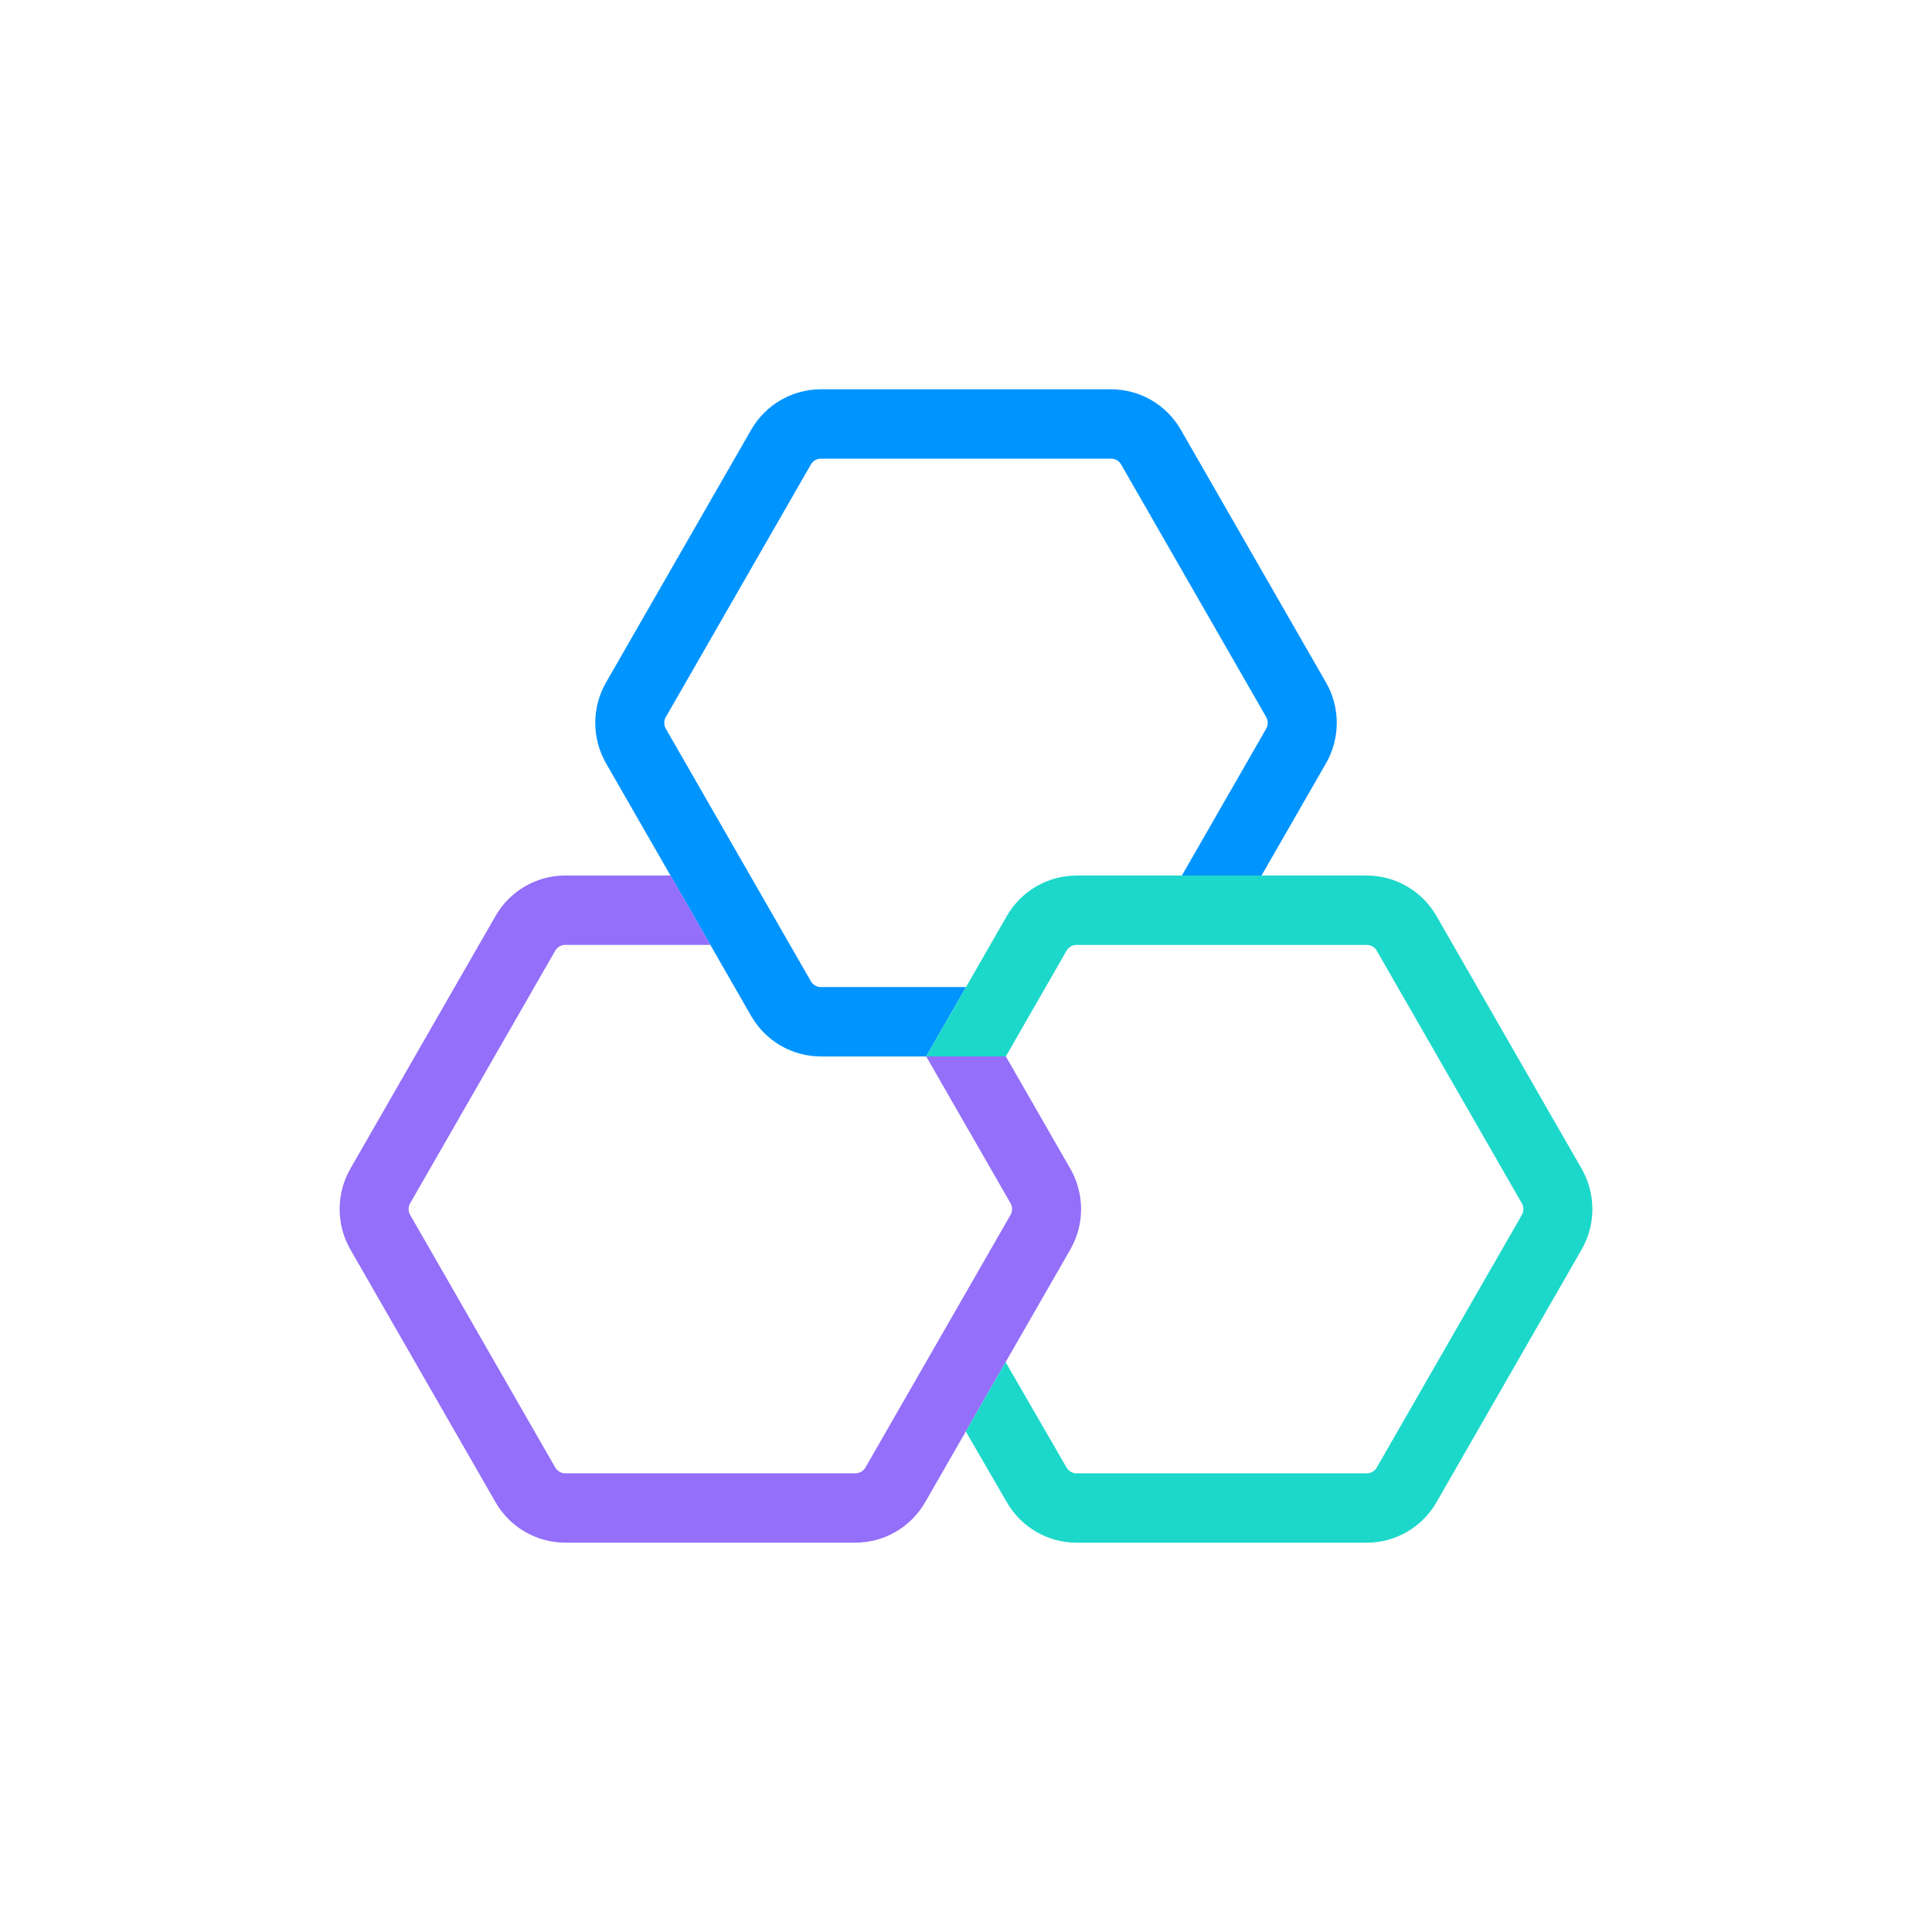
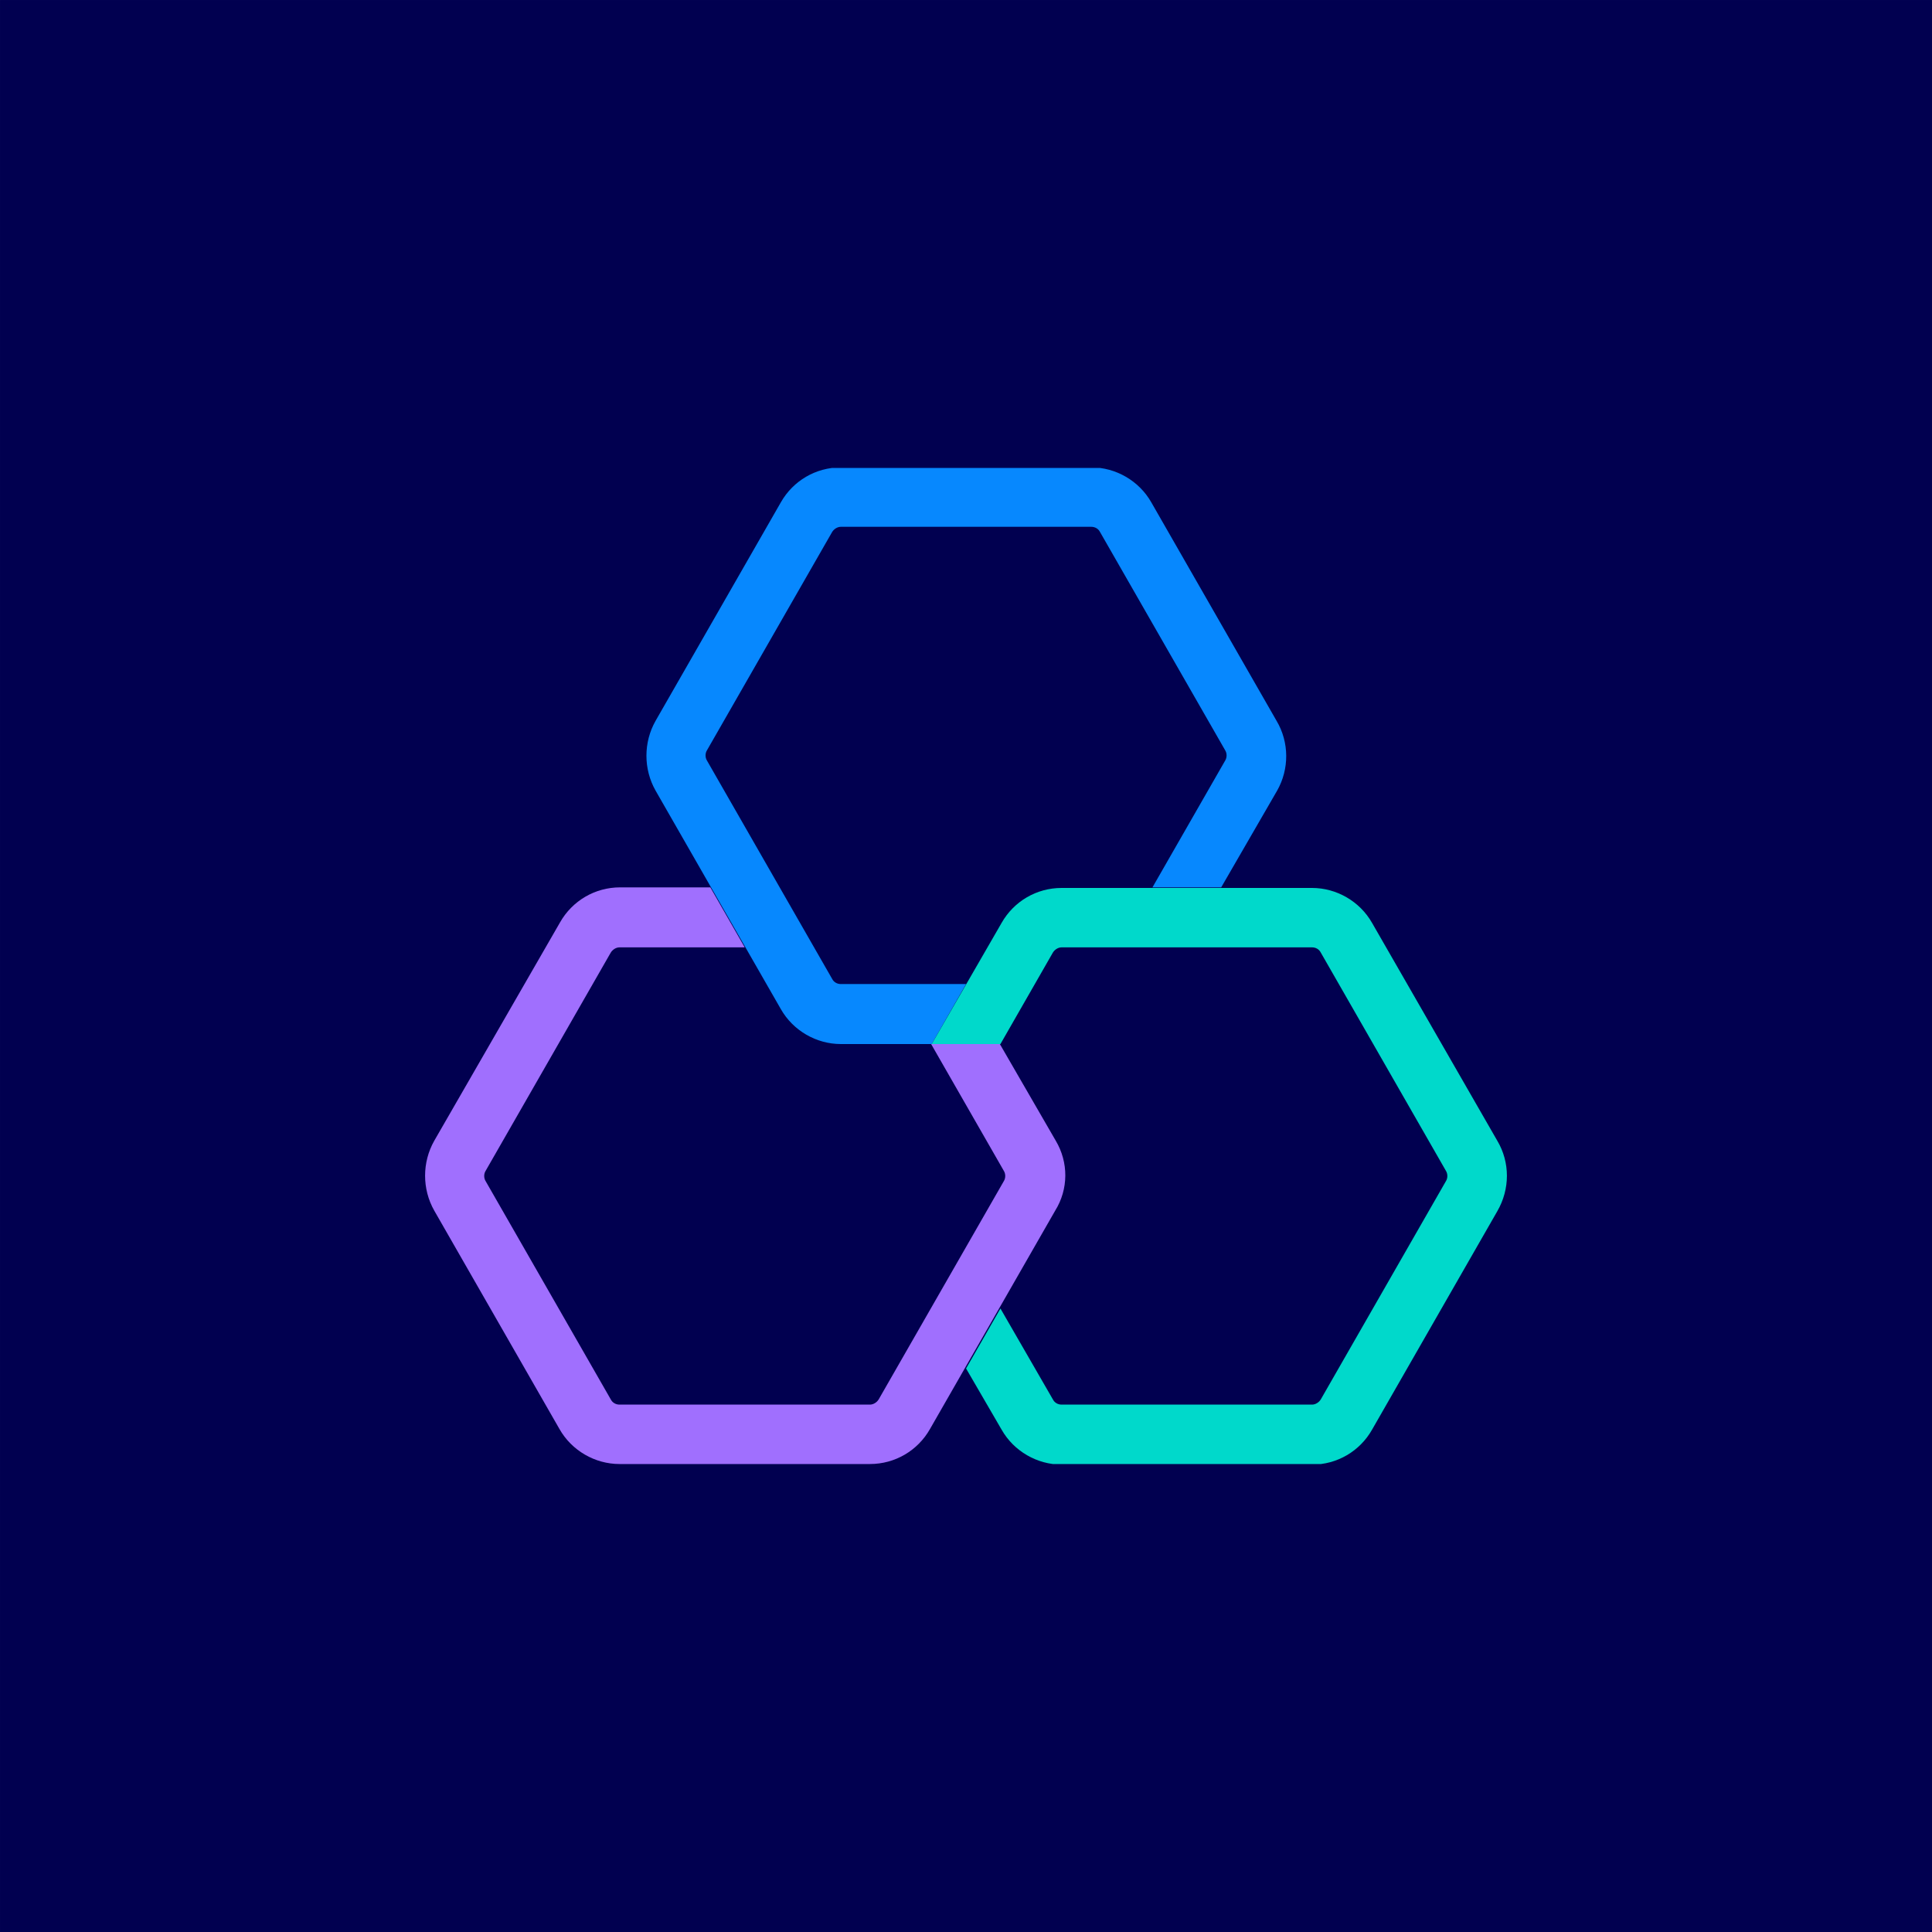
- <svg xmlns="http://www.w3.org/2000/svg" id="Camada_1" data-name="Camada 1" viewBox="0 0 512 512">
-   <defs>
-     <style>
-       .cls-1 {
-         fill: #936ffa;
-       }
- 
-       .cls-2 {
-         fill: #1cd8ca;
-       }
- 
-       .cls-3 {
-         fill: #0094ff;
-       }
-     </style>
+ <svg xmlns="http://www.w3.org/2000/svg" xmlns:xlink="http://www.w3.org/1999/xlink" width="26.467mm" height="26.467mm" viewBox="0 0 100.031 100.031" version="1.1" id="svg1" xml:space="preserve">
+   <defs id="defs1">
+     <rect id="SVGID_1_" x="56.4" y="70.1" width="911.6" height="171" />
  </defs>
-   <path class="cls-3" d="m351.39,180.85l-38.46-66.96c-3.81-6.63-10.85-10.72-18.47-10.72h-76.92c-7.62,0-14.66,4.09-18.47,10.72l-38.46,66.96c-3.81,6.63-3.81,14.81,0,21.44l38.46,66.96c3.81,6.63,10.85,10.72,18.47,10.72h27.9l10.56-18.38h-38.46c-1.09,0-2.1-.59-2.64-1.53l-38.46-66.96c-.54-.94-.54-2.12,0-3.06l38.46-66.96c.54-.94,1.55-1.53,2.64-1.53h76.92c1.09,0,2.1.59,2.64,1.53l38.46,66.96c.54.94.54,2.12,0,3.06l-22.36,38.94h21.11l17.09-29.75c3.81-6.63,3.81-14.81,0-21.44Z" />
-   <path class="cls-1" d="m283.64,309.71l-17.08-29.75h-21.11l22.36,38.93c.54.94.54,2.12,0,3.06l-38.46,66.96c-.54.94-1.55,1.53-2.64,1.53h-76.92c-1.09,0-2.1-.59-2.64-1.53l-38.46-66.96c-.54-.94-.54-2.12,0-3.06l38.46-66.96c.54-.94,1.55-1.53,2.64-1.53h38.46l-10.55-18.38h-27.91c-7.62,0-14.66,4.09-18.47,10.72l-38.46,66.96c-3.81,6.63-3.81,14.81,0,21.44l38.46,66.96c3.81,6.63,10.85,10.72,18.47,10.72h76.92c7.62,0,14.66-4.09,18.47-10.72l38.46-66.96c3.81-6.63,3.81-14.81,0-21.44Z" />
-   <path class="cls-2" d="m419.14,309.71l-38.46-66.96c-3.81-6.63-10.85-10.72-18.47-10.72h-76.92c-7.62,0-14.66,4.09-18.47,10.72l-21.37,37.21h21.11l16.09-28.02c.54-.94,1.55-1.53,2.64-1.53h76.92c1.09,0,2.1.59,2.64,1.53l38.46,66.96c.54.94.54,2.12,0,3.06l-38.46,66.96c-.54.94-1.55,1.53-2.64,1.53h-76.92c-1.09,0-2.1-.59-2.64-1.53l-16.15-27.94-10.55,18.37,10.87,18.76c3.81,6.63,10.85,10.72,18.47,10.72h76.92c7.62,0,14.66-4.09,18.47-10.72l38.46-66.96c3.81-6.63,3.81-14.81,0-21.44Z" />
+   <g id="g9-8-6-4-6-4-7" style="display:inline" transform="matrix(0.9676201,0,0,0.9676201,-252.6491,-24.35656)">
+     <rect style="fill:#010050;fill-opacity:1;stroke:none;stroke-opacity:1" id="rect1-5-2-2-8-3-1-1-7" width="103.378" height="103.378" x="261.104" y="25.172" ry="6.6953231e-07" />
+     <g id="g34" transform="matrix(0.3116783,0,0,0.3116783,266.263,28.36364)" style="display:inline">
+       <defs id="defs5" />
+       <clipPath id="SVGID_2_">
+         <use xlink:href="#SVGID_1_" style="overflow:visible" id="use7" x="0" y="0" width="100%" height="100%" />
+       </clipPath>
+       <path class="st1" d="M 202.6,113.5 181.1,76 C 179,72.3 175,70 170.8,70 h -43 c -4.3,0 -8.2,2.3 -10.3,6 L 96,113.5 c -2.1,3.7 -2.1,8.3 0,12 l 21.5,37.5 c 2.1,3.7 6.1,6 10.3,6 h 15.6 l 5.9,-10.3 h -21.5 c -0.6,0 -1.2,-0.3 -1.5,-0.9 l -21.5,-37.5 c -0.3,-0.5 -0.3,-1.2 0,-1.7 l 21.5,-37.5 c 0.3,-0.5 0.9,-0.9 1.5,-0.9 h 43 c 0.6,0 1.2,0.3 1.5,0.9 l 21.5,37.5 c 0.3,0.5 0.3,1.2 0,1.7 l -12.5,21.8 h 11.8 l 9.6,-16.6 c 2.1,-3.7 2.1,-8.3 -0.1,-12" clip-path="url(#SVGID_2_)" id="path28" style="fill:#0788fe" />
+       <path class="st2" d="M 164.7,185.6 155.1,169 h -11.8 l 12.5,21.8 c 0.3,0.5 0.3,1.2 0,1.7 L 134.3,230 c -0.3,0.5 -0.9,0.9 -1.5,0.9 h -43 c -0.6,0 -1.2,-0.3 -1.5,-0.9 L 66.8,192.5 c -0.3,-0.5 -0.3,-1.2 0,-1.7 l 21.5,-37.5 c 0.3,-0.5 0.9,-0.9 1.5,-0.9 h 21.5 l -5.9,-10.3 H 89.9 c -4.3,0 -8.2,2.3 -10.3,6 L 58,185.6 c -2.1,3.7 -2.1,8.3 0,12 l 21.5,37.5 c 2.1,3.7 6.1,6 10.3,6 h 43 c 4.3,0 8.2,-2.3 10.3,-6 l 21.5,-37.5 c 2.3,-3.7 2.3,-8.3 0.1,-12" clip-path="url(#SVGID_2_)" id="path30" style="fill:#a06ffe" />
+       <path class="st3" d="M 240.5,185.6 219,148.2 c -2.1,-3.7 -6.1,-6 -10.3,-6 h -43 c -4.3,0 -8.2,2.3 -10.3,6 l -12,20.8 h 11.8 l 9,-15.7 c 0.3,-0.5 0.9,-0.9 1.5,-0.9 h 43 c 0.6,0 1.2,0.3 1.5,0.9 l 21.5,37.5 c 0.3,0.5 0.3,1.2 0,1.7 L 210.2,230 c -0.3,0.5 -0.9,0.9 -1.5,0.9 h -43 c -0.6,0 -1.2,-0.3 -1.5,-0.9 l -9,-15.6 -5.9,10.3 6.1,10.5 c 2.1,3.7 6.1,6 10.3,6 h 43 c 4.3,0 8.2,-2.3 10.3,-6 l 21.5,-37.5 c 2.2,-3.8 2.2,-8.4 0,-12.1" clip-path="url(#SVGID_2_)" id="path32" style="fill:#00d9cb" />
+     </g>
+   </g>
+   <style type="text/css" id="style2">
+ 	.st0{fill-rule:evenodd;clip-rule:evenodd;fill:#001E61;}
+ </style>
+   <style type="text/css" id="style2-0">
+ 	.st0{clip-path:url(#SVGID_2_);fill:#000051;}
+ 	.st1{clip-path:url(#SVGID_2_);fill:#0788FE;}
+ 	.st2{clip-path:url(#SVGID_2_);fill:#A06FFE;}
+ 	.st3{clip-path:url(#SVGID_2_);fill:#00D9CB;}
+ </style>
+   <style type="text/css" id="style2-09">
+ 	.st0{fill-rule:evenodd;clip-rule:evenodd;fill:#001E61;}
+ </style>
+   <style type="text/css" id="style2-8">
+ 	.st0{fill-rule:evenodd;clip-rule:evenodd;fill:#001E61;}
+ </style>
+   <style type="text/css" id="style2-2">
+ 	.st0{fill-rule:evenodd;clip-rule:evenodd;fill:#001E61;}
+ </style>
+   <style type="text/css" id="style2-5">
+ 	.st0{fill-rule:evenodd;clip-rule:evenodd;fill:#001E61;}
+ </style>
+   <style type="text/css" id="style2-094">
+ 	.st0{fill-rule:evenodd;clip-rule:evenodd;fill:#001E61;}
+ </style>
+   <style type="text/css" id="style2-82">
+ 	.st0{fill-rule:evenodd;clip-rule:evenodd;fill:#001E61;}
+ </style>
+   <style type="text/css" id="style2-1">
+ 	.st0{fill-rule:evenodd;clip-rule:evenodd;fill:#001E61;}
+ </style>
</svg>
